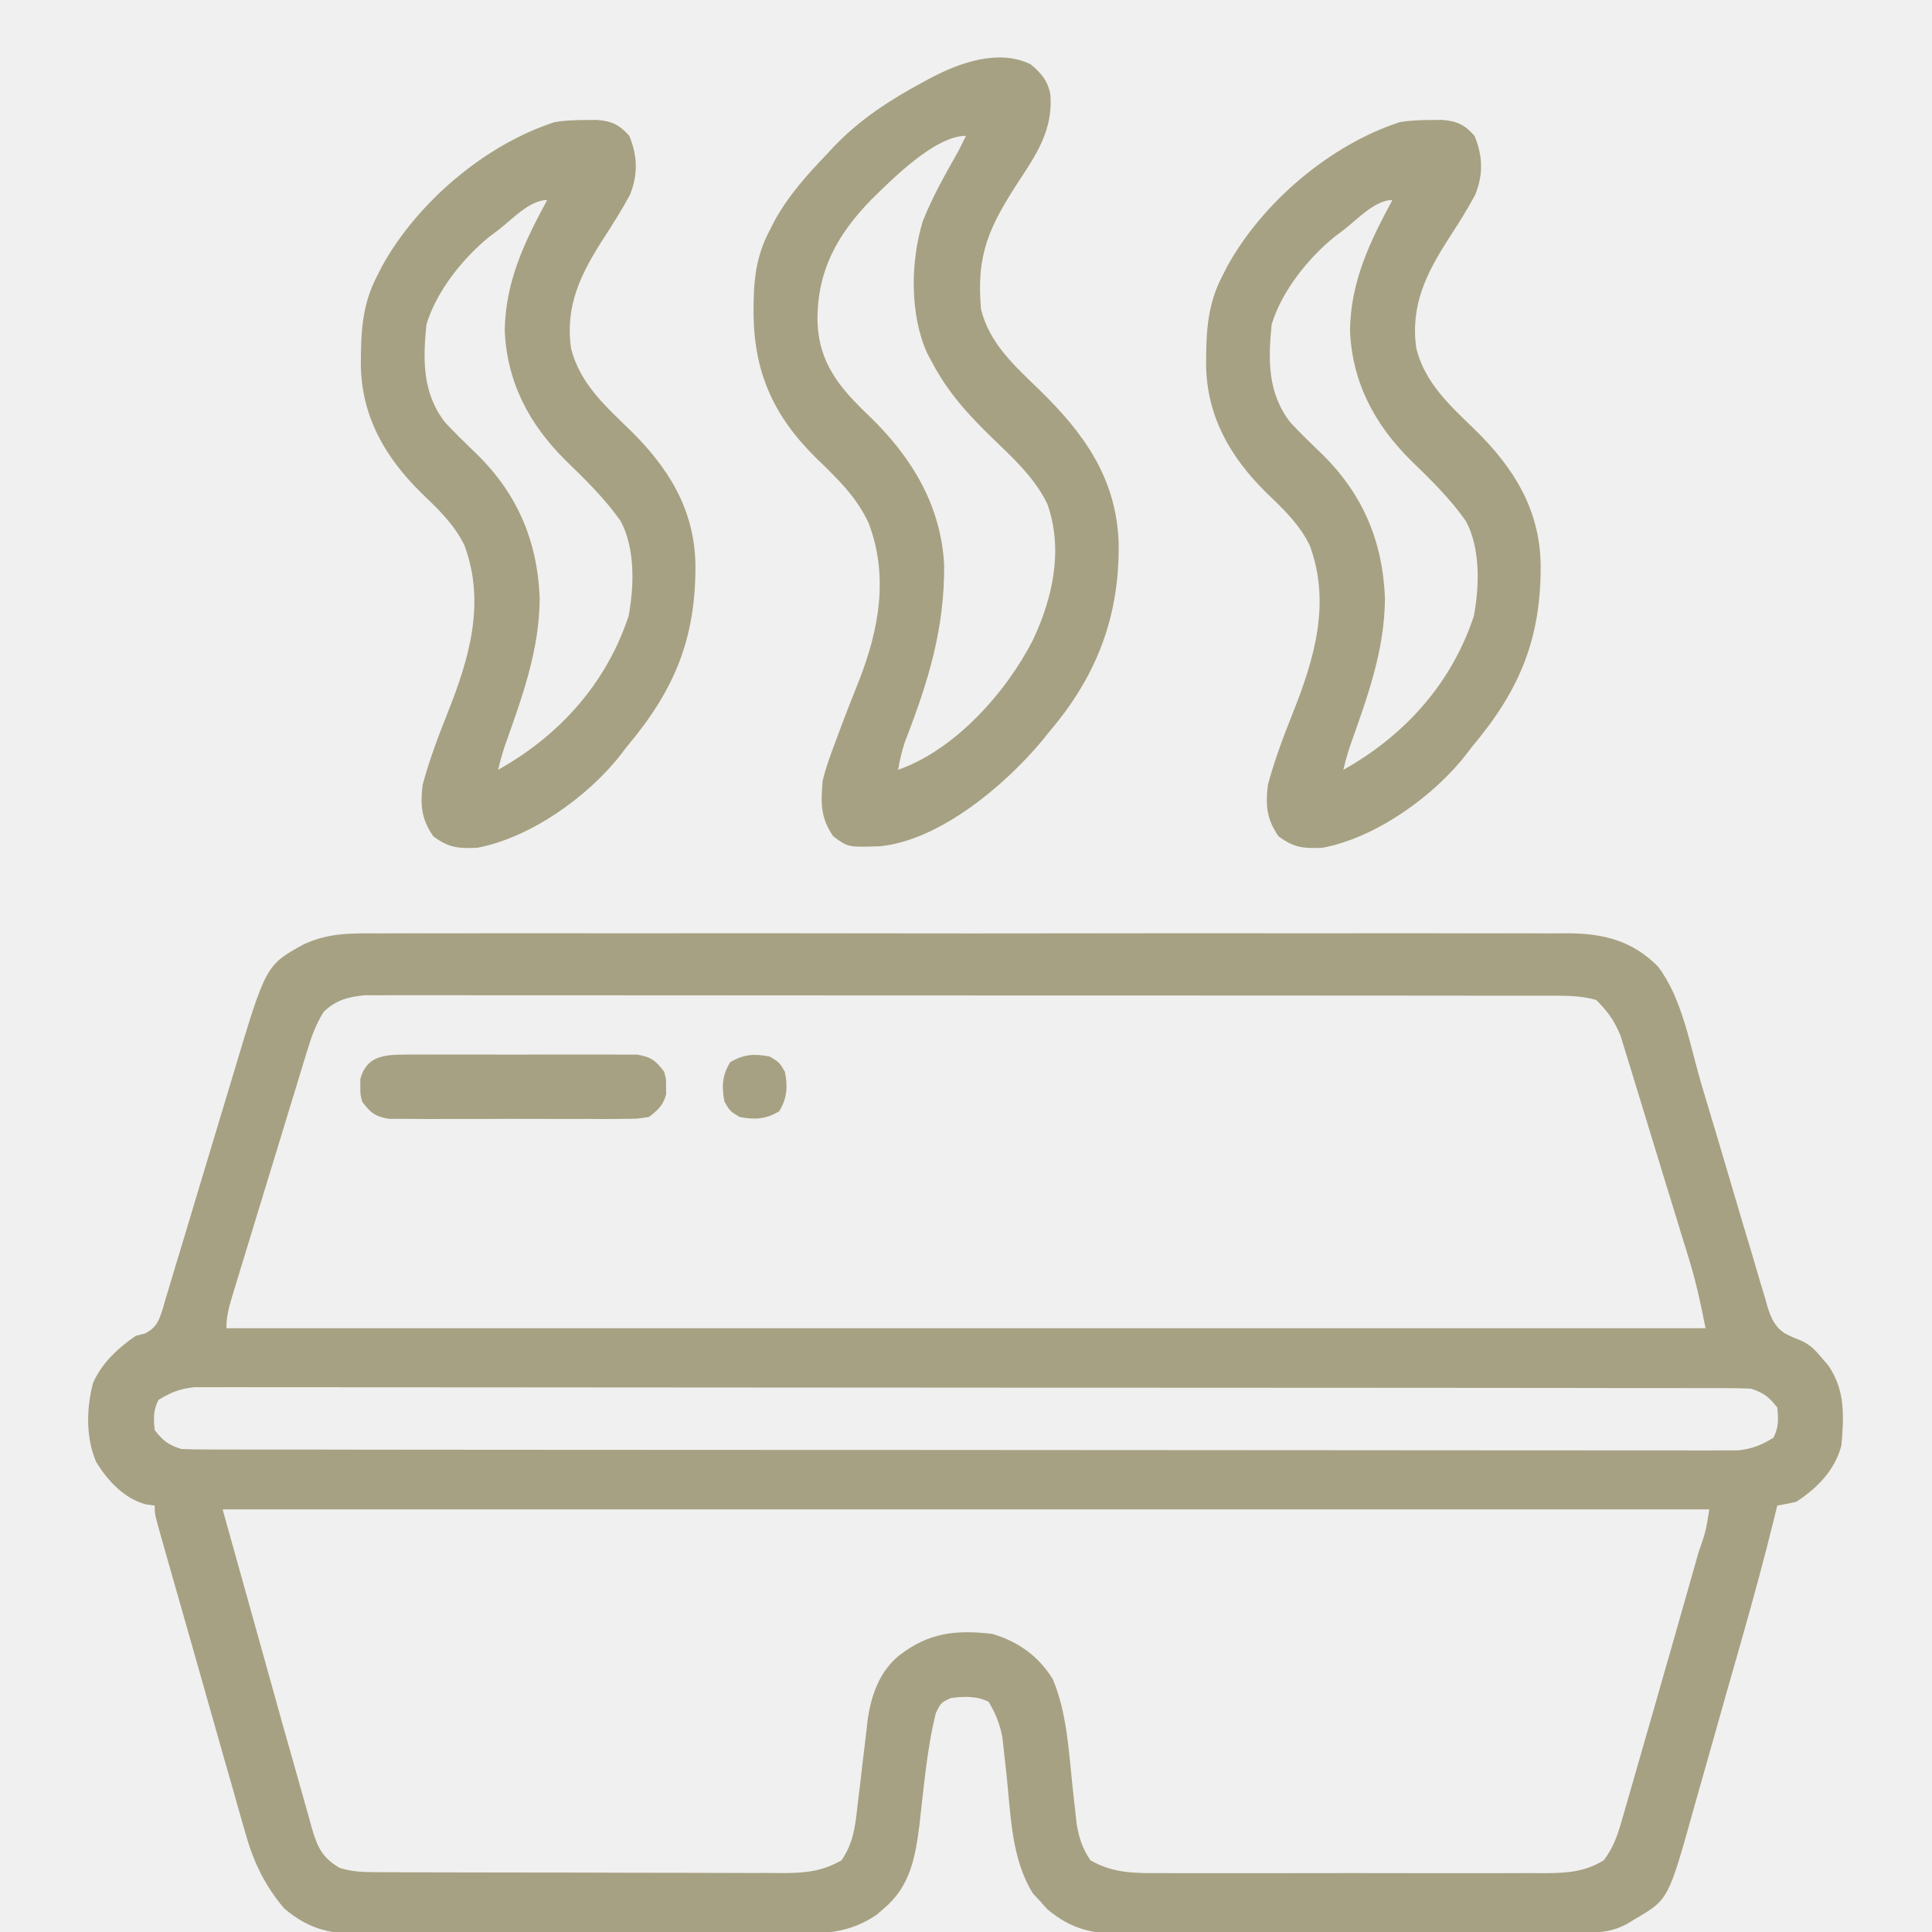
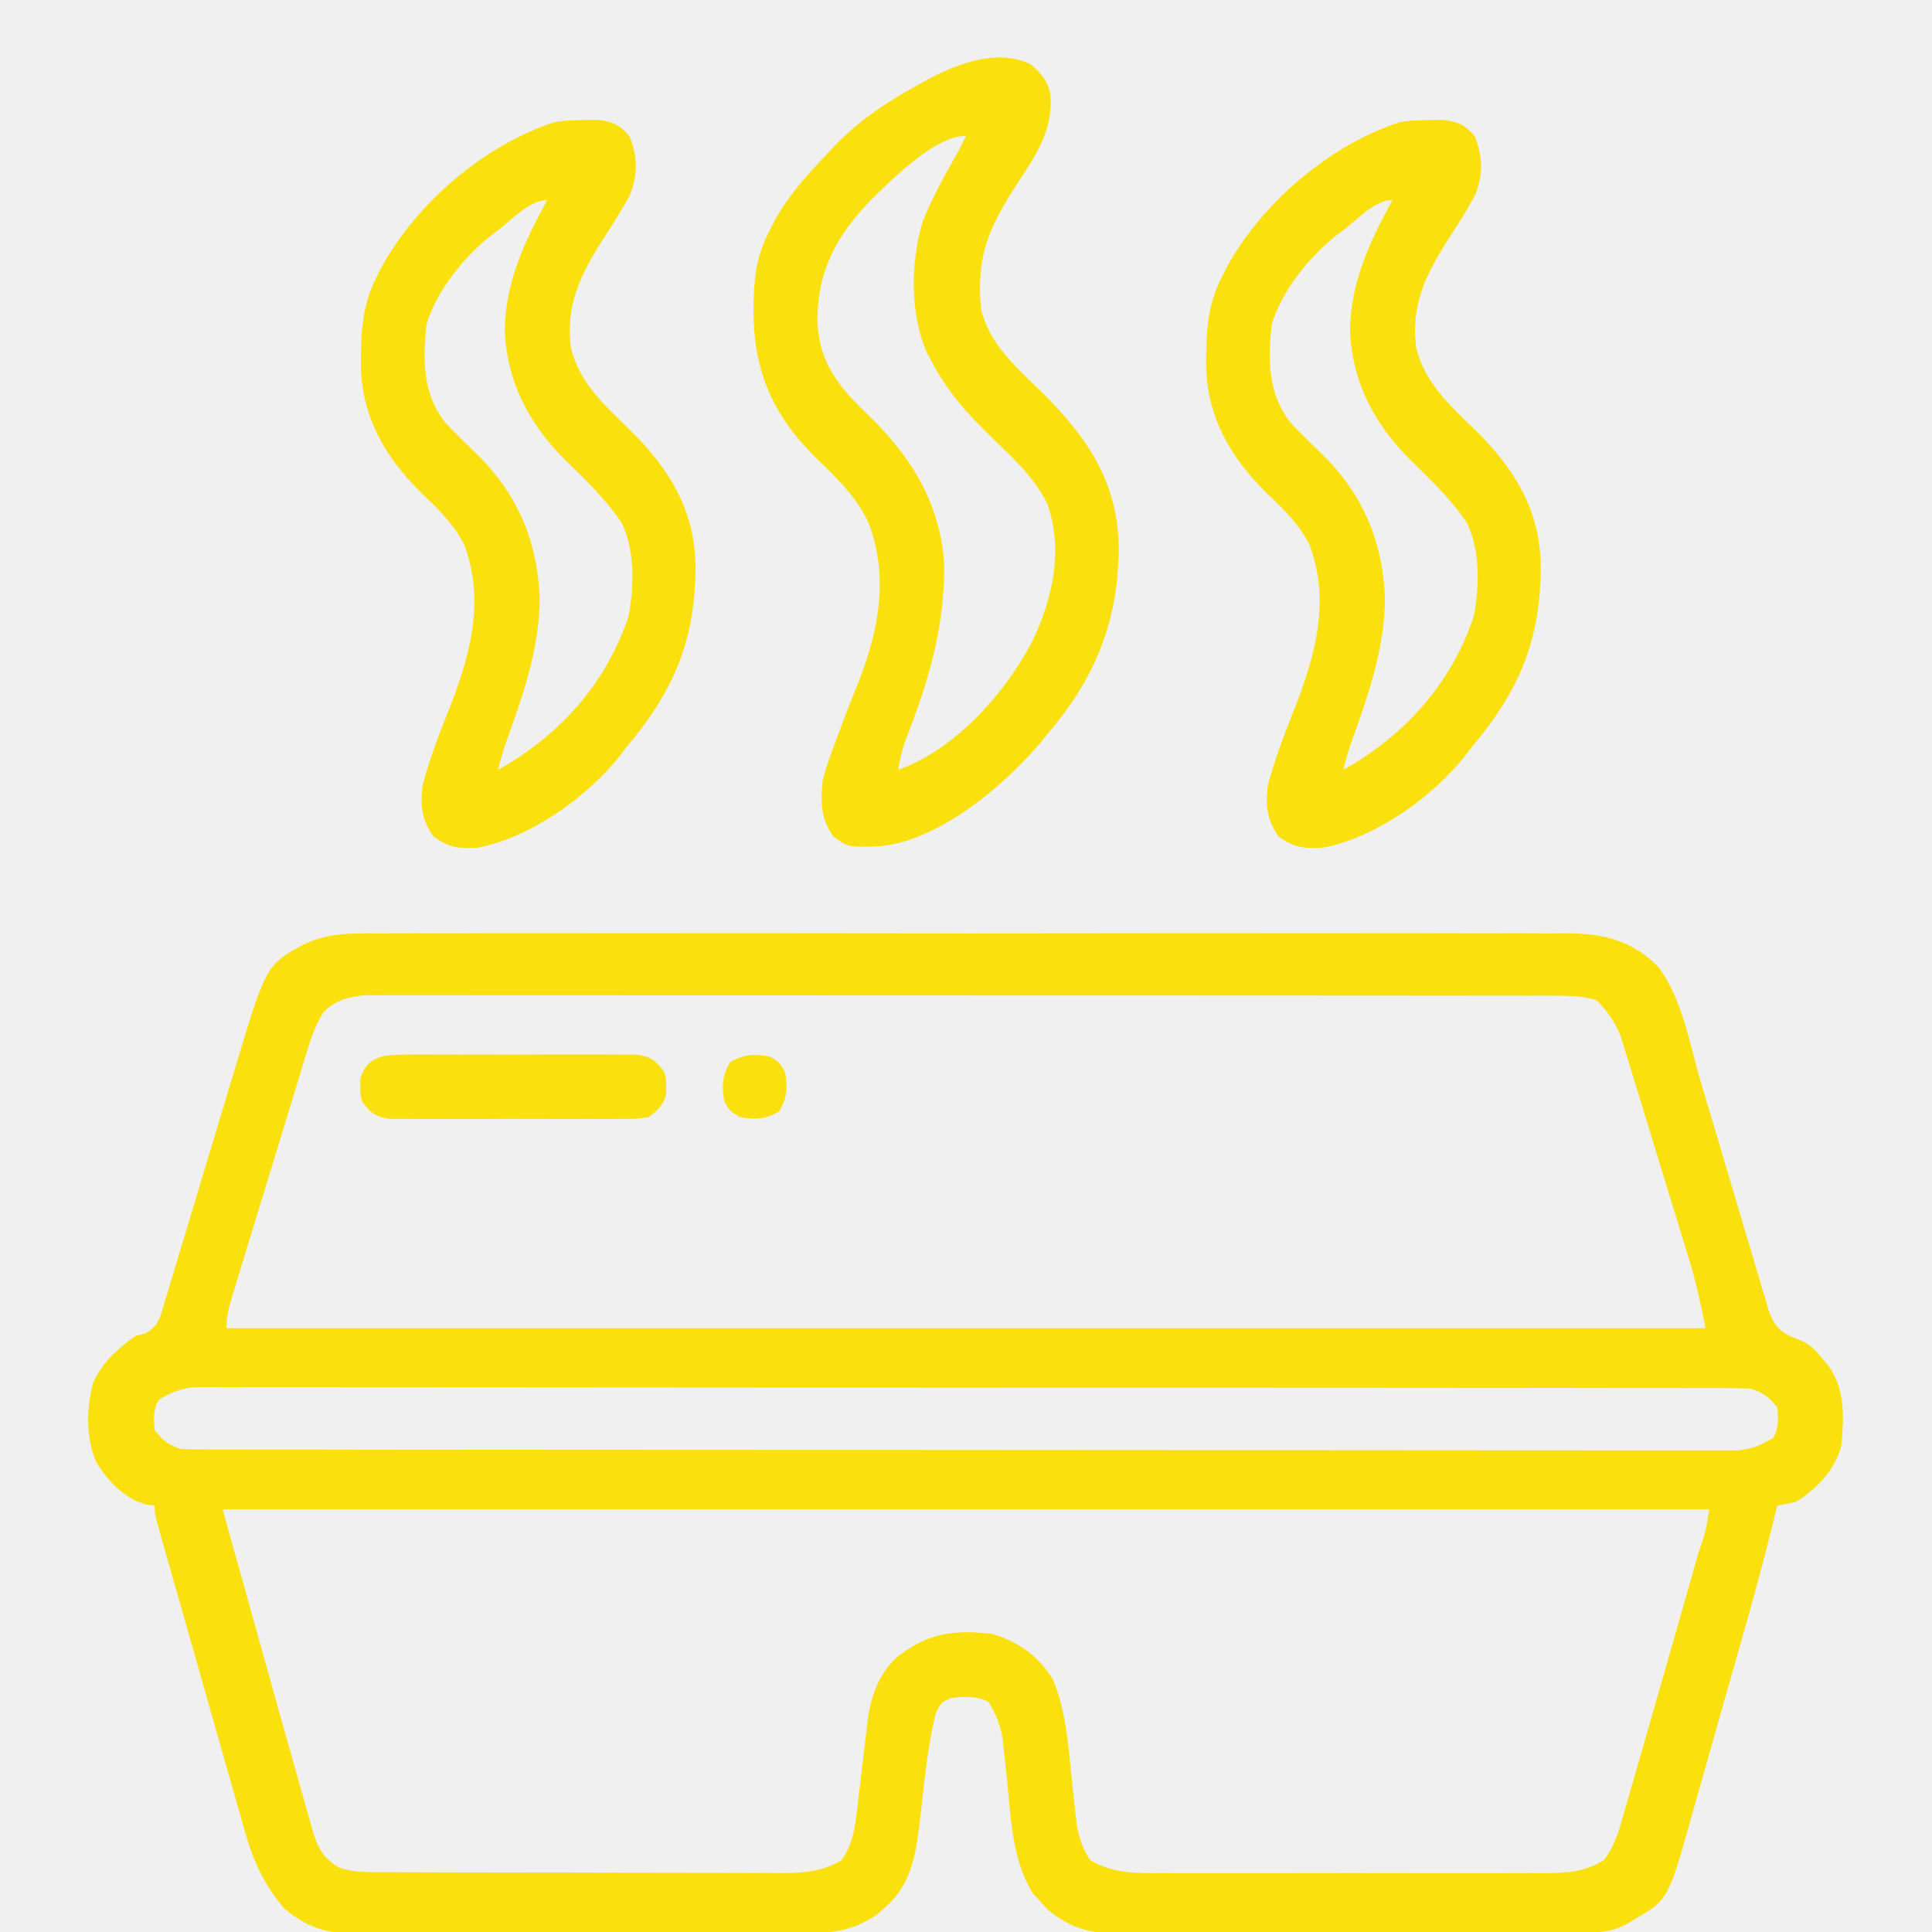
- <svg xmlns="http://www.w3.org/2000/svg" width="40" height="40" viewBox="0 0 40 40" fill="none">
+ <svg xmlns="http://www.w3.org/2000/svg" width="40px" height="40px" viewBox="0 0 40 40" fill="none" transform="rotate(0) scale(1, 1)">
  <g clip-path="url(#clip0_172_285)">
-     <path d="M7.816 19.325C7.925 19.325 8.035 19.324 8.145 19.324C8.444 19.322 8.744 19.323 9.043 19.324C9.367 19.325 9.691 19.323 10.015 19.322C10.648 19.321 11.282 19.321 11.915 19.322C12.431 19.323 12.946 19.323 13.461 19.323C13.571 19.323 13.571 19.323 13.683 19.323C13.832 19.322 13.981 19.322 14.13 19.322C15.528 19.321 16.925 19.322 18.322 19.324C19.52 19.326 20.718 19.326 21.916 19.324C23.308 19.322 24.701 19.321 26.093 19.322C26.242 19.323 26.39 19.323 26.539 19.323C26.648 19.323 26.648 19.323 26.76 19.323C27.274 19.323 27.789 19.323 28.303 19.322C28.93 19.321 29.557 19.321 30.184 19.323C30.504 19.324 30.823 19.325 31.143 19.323C31.436 19.322 31.729 19.323 32.022 19.325C32.178 19.325 32.333 19.324 32.489 19.323C33.219 19.331 33.799 19.481 34.326 20.01C34.831 20.672 34.987 21.636 35.219 22.425C35.345 22.851 35.473 23.276 35.601 23.701C35.712 24.074 35.823 24.447 35.932 24.82C36.038 25.183 36.147 25.546 36.257 25.908C36.298 26.046 36.339 26.183 36.378 26.321C36.434 26.514 36.492 26.706 36.551 26.897C36.567 26.954 36.582 27.011 36.598 27.069C36.672 27.297 36.744 27.464 36.945 27.601C37.111 27.686 37.111 27.686 37.276 27.75C37.474 27.835 37.588 27.956 37.724 28.12C37.768 28.171 37.811 28.221 37.855 28.274C38.206 28.782 38.177 29.326 38.125 29.922C37.995 30.433 37.624 30.813 37.187 31.094C37.057 31.122 36.927 31.149 36.797 31.172C36.77 31.282 36.77 31.282 36.742 31.394C36.538 32.229 36.312 33.057 36.077 33.884C36.058 33.95 36.039 34.017 36.02 34.086C35.919 34.439 35.819 34.791 35.718 35.144C35.636 35.433 35.554 35.722 35.473 36.011C35.374 36.365 35.274 36.718 35.173 37.07C35.135 37.203 35.097 37.337 35.06 37.47C34.541 39.329 34.541 39.329 33.852 39.731C33.794 39.767 33.736 39.803 33.675 39.839C33.389 39.987 33.165 40.01 32.848 40.011C32.712 40.012 32.712 40.012 32.575 40.013C32.475 40.013 32.377 40.014 32.275 40.014C32.169 40.014 32.064 40.015 31.959 40.015C31.613 40.017 31.267 40.018 30.922 40.019C30.802 40.019 30.683 40.019 30.564 40.02C30.004 40.021 29.444 40.022 28.884 40.023C28.239 40.024 27.593 40.026 26.948 40.029C26.448 40.031 25.949 40.032 25.45 40.033C25.151 40.033 24.853 40.033 24.555 40.035C24.275 40.037 23.994 40.038 23.713 40.037C23.562 40.037 23.41 40.038 23.259 40.04C22.611 40.036 22.195 39.952 21.685 39.531C21.612 39.449 21.612 39.449 21.538 39.365C21.488 39.312 21.439 39.258 21.387 39.203C20.938 38.488 20.928 37.584 20.841 36.764C20.823 36.599 20.805 36.433 20.786 36.268C20.775 36.171 20.765 36.074 20.754 35.973C20.7 35.69 20.616 35.482 20.468 35.234C20.217 35.109 19.96 35.121 19.687 35.156C19.484 35.248 19.484 35.248 19.375 35.469C19.189 36.22 19.127 37.008 19.037 37.775C18.949 38.456 18.849 39.053 18.296 39.517C18.247 39.559 18.198 39.601 18.148 39.645C17.57 40.034 17.069 40.034 16.387 40.032C16.282 40.032 16.178 40.033 16.073 40.033C15.791 40.035 15.508 40.035 15.225 40.034C14.989 40.034 14.752 40.034 14.516 40.035C13.958 40.036 13.4 40.036 12.842 40.035C12.267 40.034 11.693 40.035 11.118 40.037C10.623 40.039 10.129 40.039 9.634 40.039C9.34 40.039 9.045 40.039 8.75 40.04C8.473 40.041 8.195 40.041 7.918 40.04C7.768 40.039 7.619 40.04 7.469 40.041C6.811 40.036 6.398 39.943 5.883 39.512C5.474 39.025 5.243 38.54 5.074 37.929C5.054 37.858 5.033 37.786 5.012 37.713C4.944 37.479 4.878 37.244 4.813 37.01C4.766 36.846 4.719 36.683 4.672 36.52C4.575 36.179 4.478 35.837 4.381 35.496C4.258 35.057 4.133 34.619 4.008 34.181C3.888 33.763 3.769 33.346 3.651 32.928C3.628 32.848 3.605 32.768 3.582 32.686C3.518 32.461 3.454 32.235 3.39 32.01C3.371 31.943 3.352 31.876 3.332 31.807C3.203 31.346 3.203 31.346 3.203 31.172C3.145 31.164 3.087 31.156 3.027 31.148C2.581 31.036 2.226 30.656 1.992 30.269C1.774 29.77 1.79 29.158 1.924 28.638C2.107 28.219 2.44 27.913 2.812 27.656C2.907 27.632 2.907 27.632 3.004 27.608C3.248 27.476 3.29 27.347 3.372 27.088C3.388 27.031 3.405 26.974 3.421 26.915C3.44 26.855 3.459 26.794 3.478 26.732C3.539 26.532 3.598 26.331 3.657 26.131C3.7 25.991 3.742 25.851 3.785 25.712C3.897 25.344 4.007 24.975 4.117 24.606C4.25 24.16 4.385 23.716 4.519 23.271C4.624 22.924 4.729 22.577 4.833 22.23C5.504 19.985 5.504 19.985 6.276 19.558C6.783 19.314 7.261 19.321 7.816 19.325ZM6.702 20.949C6.537 21.212 6.442 21.476 6.355 21.772C6.336 21.831 6.318 21.89 6.299 21.951C6.239 22.145 6.18 22.34 6.122 22.535C6.08 22.67 6.038 22.806 5.997 22.941C5.91 23.225 5.823 23.508 5.738 23.792C5.627 24.156 5.516 24.52 5.404 24.883C5.319 25.163 5.233 25.442 5.148 25.722C5.107 25.856 5.066 25.99 5.025 26.124C4.968 26.311 4.911 26.499 4.854 26.686C4.837 26.741 4.82 26.797 4.803 26.854C4.735 27.078 4.687 27.264 4.687 27.5C14.793 27.5 24.9 27.5 35.312 27.5C35.217 27.023 35.126 26.588 34.987 26.128C34.971 26.075 34.954 26.021 34.938 25.966C34.885 25.793 34.832 25.619 34.778 25.446C34.741 25.323 34.704 25.201 34.666 25.079C34.588 24.825 34.51 24.57 34.431 24.316C34.331 23.991 34.232 23.665 34.133 23.34C34.057 23.088 33.979 22.836 33.902 22.585C33.865 22.465 33.828 22.345 33.792 22.225C33.741 22.057 33.689 21.889 33.637 21.722C33.593 21.579 33.593 21.579 33.548 21.434C33.415 21.12 33.289 20.943 33.047 20.703C32.768 20.624 32.502 20.615 32.214 20.615C32.125 20.615 32.036 20.614 31.945 20.614C31.848 20.614 31.751 20.614 31.651 20.615C31.547 20.614 31.442 20.614 31.338 20.614C31.051 20.613 30.764 20.614 30.477 20.614C30.168 20.614 29.859 20.613 29.549 20.613C28.943 20.612 28.337 20.612 27.731 20.612C27.239 20.612 26.746 20.612 26.254 20.611C24.858 20.611 23.462 20.61 22.066 20.61C21.99 20.61 21.915 20.61 21.837 20.61C21.762 20.61 21.687 20.61 21.609 20.61C20.387 20.611 19.166 20.61 17.944 20.609C16.69 20.608 15.436 20.607 14.181 20.607C13.477 20.607 12.773 20.607 12.069 20.606C11.469 20.605 10.87 20.605 10.27 20.606C9.964 20.606 9.659 20.606 9.353 20.605C9.073 20.605 8.793 20.605 8.513 20.605C8.363 20.606 8.214 20.605 8.065 20.605C7.931 20.605 7.931 20.605 7.795 20.606C7.719 20.605 7.642 20.605 7.564 20.605C7.217 20.636 6.954 20.704 6.702 20.949ZM3.281 28.984C3.17 29.206 3.178 29.364 3.203 29.609C3.377 29.832 3.48 29.91 3.75 30C3.928 30.008 4.106 30.01 4.285 30.01C4.34 30.01 4.395 30.011 4.451 30.011C4.637 30.011 4.823 30.011 5.009 30.011C5.142 30.011 5.276 30.011 5.41 30.012C5.779 30.012 6.149 30.012 6.518 30.012C6.915 30.013 7.313 30.013 7.711 30.014C8.581 30.015 9.451 30.015 10.321 30.016C10.864 30.016 11.407 30.016 11.95 30.017C13.452 30.017 14.955 30.018 16.457 30.019C16.601 30.019 16.601 30.019 16.749 30.019C16.893 30.019 16.893 30.019 17.041 30.019C17.236 30.019 17.432 30.019 17.627 30.019C17.773 30.019 17.773 30.019 17.921 30.019C19.492 30.019 21.064 30.02 22.635 30.022C24.247 30.024 25.859 30.025 27.471 30.025C28.377 30.025 29.283 30.026 30.188 30.027C30.959 30.028 31.73 30.029 32.502 30.028C32.895 30.028 33.289 30.028 33.682 30.029C34.042 30.03 34.403 30.03 34.763 30.029C34.893 30.029 35.023 30.029 35.154 30.03C35.331 30.031 35.508 30.03 35.685 30.029C35.783 30.029 35.882 30.029 35.983 30.029C36.278 29.997 36.467 29.92 36.718 29.766C36.829 29.544 36.821 29.386 36.797 29.141C36.622 28.918 36.519 28.84 36.25 28.75C36.071 28.742 35.893 28.74 35.715 28.74C35.66 28.74 35.605 28.739 35.548 28.739C35.362 28.739 35.176 28.739 34.991 28.739C34.857 28.739 34.723 28.739 34.589 28.738C34.22 28.738 33.851 28.738 33.482 28.738C33.084 28.737 32.686 28.737 32.289 28.736C31.419 28.735 30.549 28.735 29.679 28.734C29.136 28.734 28.593 28.734 28.05 28.733C26.547 28.733 25.045 28.732 23.542 28.731C23.398 28.731 23.398 28.731 23.251 28.731C23.154 28.731 23.058 28.731 22.959 28.731C22.763 28.731 22.568 28.731 22.372 28.731C22.275 28.731 22.178 28.731 22.078 28.731C20.507 28.731 18.936 28.73 17.364 28.728C15.752 28.726 14.14 28.725 12.528 28.725C11.622 28.725 10.717 28.724 9.811 28.723C9.04 28.722 8.269 28.721 7.498 28.722C7.104 28.722 6.711 28.722 6.317 28.721C5.957 28.72 5.597 28.72 5.237 28.721C5.106 28.721 4.976 28.721 4.845 28.72C4.668 28.719 4.491 28.72 4.314 28.721C4.216 28.721 4.117 28.721 4.016 28.721C3.722 28.753 3.532 28.83 3.281 28.984ZM4.609 31.25C4.918 32.359 5.228 33.467 5.547 34.609C5.651 34.985 5.756 35.36 5.864 35.747C5.963 36.097 5.963 36.097 6.063 36.448C6.108 36.604 6.152 36.761 6.195 36.918C6.261 37.155 6.328 37.391 6.396 37.627C6.415 37.697 6.434 37.766 6.453 37.838C6.568 38.228 6.663 38.459 7.031 38.672C7.27 38.748 7.489 38.76 7.739 38.761C7.859 38.762 7.859 38.762 7.981 38.762C8.112 38.763 8.112 38.763 8.245 38.763C8.337 38.763 8.429 38.763 8.524 38.764C8.777 38.765 9.029 38.765 9.282 38.766C9.44 38.766 9.598 38.766 9.755 38.767C10.25 38.768 10.744 38.768 11.239 38.769C11.809 38.769 12.379 38.77 12.948 38.773C13.389 38.774 13.831 38.775 14.272 38.775C14.535 38.775 14.798 38.776 15.061 38.777C15.355 38.779 15.649 38.778 15.943 38.778C16.029 38.779 16.116 38.779 16.205 38.78C16.67 38.778 17.014 38.749 17.422 38.516C17.666 38.165 17.709 37.805 17.753 37.391C17.769 37.263 17.785 37.136 17.8 37.009C17.823 36.81 17.846 36.611 17.869 36.413C17.891 36.219 17.915 36.026 17.939 35.833C17.948 35.745 17.948 35.745 17.958 35.656C18.023 35.136 18.198 34.612 18.618 34.273C19.227 33.803 19.784 33.739 20.547 33.828C21.086 33.991 21.5 34.286 21.797 34.766C22.09 35.464 22.126 36.241 22.205 36.986C22.223 37.151 22.242 37.317 22.26 37.482C22.271 37.579 22.281 37.676 22.292 37.777C22.348 38.071 22.408 38.268 22.578 38.516C23.06 38.792 23.507 38.783 24.053 38.78C24.145 38.781 24.237 38.781 24.332 38.782C24.584 38.782 24.835 38.782 25.087 38.782C25.351 38.781 25.615 38.781 25.879 38.782C26.322 38.782 26.765 38.782 27.208 38.781C27.72 38.779 28.231 38.78 28.742 38.781C29.182 38.782 29.622 38.782 30.062 38.782C30.325 38.781 30.587 38.781 30.85 38.782C31.142 38.782 31.435 38.782 31.728 38.78C31.857 38.781 31.857 38.781 31.989 38.782C32.451 38.778 32.803 38.758 33.203 38.516C33.392 38.271 33.482 38.022 33.567 37.726C33.59 37.648 33.613 37.57 33.636 37.489C33.66 37.406 33.684 37.321 33.709 37.235C33.747 37.102 33.747 37.102 33.786 36.968C33.869 36.681 33.951 36.395 34.033 36.108C34.089 35.913 34.146 35.717 34.202 35.522C34.365 34.957 34.526 34.393 34.687 33.828C34.709 33.752 34.731 33.675 34.753 33.596C34.875 33.169 34.996 32.742 35.117 32.315C35.132 32.263 35.146 32.211 35.161 32.157C35.316 31.71 35.316 31.71 35.39 31.25C25.233 31.25 15.075 31.25 4.609 31.25Z" fill="#A6A182" />
-     <path d="M21.339 1.332C21.559 1.513 21.698 1.681 21.748 1.962C21.799 2.684 21.474 3.171 21.094 3.75C20.49 4.679 20.204 5.263 20.312 6.406C20.484 7.108 21.007 7.575 21.509 8.061C22.445 8.971 23.116 9.901 23.161 11.248C23.179 12.764 22.71 13.996 21.719 15.156C21.67 15.217 21.622 15.277 21.572 15.34C20.802 16.261 19.452 17.402 18.216 17.521C17.558 17.543 17.558 17.543 17.251 17.314C16.987 16.932 16.993 16.629 17.031 16.172C17.093 15.907 17.183 15.659 17.28 15.405C17.305 15.337 17.33 15.269 17.356 15.199C17.495 14.821 17.643 14.446 17.793 14.072C18.205 13.009 18.396 11.927 17.988 10.839C17.733 10.278 17.321 9.896 16.884 9.47C16.005 8.598 15.609 7.697 15.601 6.475C15.6 5.849 15.636 5.327 15.938 4.766C15.971 4.701 16.004 4.636 16.038 4.568C16.325 4.049 16.7 3.629 17.109 3.203C17.187 3.12 17.187 3.12 17.266 3.034C17.809 2.465 18.433 2.065 19.121 1.694C19.17 1.668 19.219 1.642 19.269 1.614C19.873 1.297 20.677 1.007 21.339 1.332ZM18.029 4.143C17.325 4.871 16.919 5.612 16.925 6.637C16.947 7.509 17.374 8.018 17.982 8.6C18.859 9.441 19.475 10.44 19.547 11.677C19.563 13.012 19.214 14.128 18.734 15.363C18.67 15.553 18.629 15.74 18.594 15.938C19.774 15.525 20.832 14.334 21.385 13.252C21.797 12.377 22.018 11.384 21.685 10.435C21.422 9.892 20.975 9.483 20.546 9.07C20.047 8.586 19.623 8.123 19.297 7.5C19.263 7.437 19.229 7.375 19.195 7.31C18.833 6.507 18.85 5.41 19.107 4.575C19.307 4.07 19.577 3.598 19.844 3.125C19.897 3.021 19.949 2.917 20 2.812C19.356 2.812 18.472 3.71 18.029 4.143Z" fill="#A6A182" />
-     <path d="M29.61 2.485C29.69 2.484 29.771 2.483 29.854 2.482C30.164 2.507 30.324 2.58 30.528 2.812C30.701 3.228 30.712 3.614 30.542 4.034C30.375 4.346 30.187 4.641 29.995 4.937C29.526 5.669 29.198 6.325 29.323 7.213C29.504 7.932 30.018 8.393 30.532 8.892C31.338 9.678 31.876 10.541 31.898 11.681C31.909 13.219 31.467 14.29 30.469 15.469C30.434 15.515 30.399 15.561 30.364 15.609C29.683 16.488 28.487 17.343 27.383 17.552C26.99 17.57 26.79 17.553 26.47 17.314C26.224 16.959 26.199 16.675 26.25 16.25C26.386 15.745 26.569 15.256 26.763 14.771C27.213 13.641 27.558 12.485 27.117 11.293C26.9 10.848 26.565 10.534 26.211 10.194C25.468 9.458 24.99 8.627 24.971 7.565C24.972 6.888 24.99 6.314 25.313 5.703C25.346 5.638 25.379 5.573 25.413 5.506C26.142 4.189 27.538 2.998 28.978 2.53C29.19 2.491 29.394 2.487 29.61 2.485ZM27.813 4.766C27.728 4.829 27.728 4.829 27.642 4.893C27.089 5.337 26.533 6.033 26.328 6.719C26.253 7.454 26.245 8.145 26.719 8.75C26.923 8.969 27.138 9.177 27.353 9.384C28.207 10.212 28.626 11.192 28.674 12.38C28.668 13.466 28.314 14.421 27.955 15.435C27.899 15.601 27.853 15.766 27.813 15.938C29.082 15.228 30.056 14.148 30.515 12.752C30.631 12.132 30.652 11.35 30.349 10.787C30.021 10.321 29.617 9.926 29.209 9.531C28.451 8.779 27.991 7.904 27.95 6.831C27.968 5.822 28.36 5.008 28.828 4.141C28.463 4.141 28.094 4.551 27.813 4.766Z" fill="#A6A182" />
-     <path d="M12.11 2.485C12.19 2.484 12.271 2.483 12.354 2.482C12.664 2.507 12.824 2.58 13.028 2.812C13.201 3.228 13.212 3.614 13.042 4.034C12.875 4.346 12.687 4.641 12.495 4.937C12.026 5.669 11.697 6.325 11.823 7.213C12.004 7.932 12.518 8.393 13.033 8.892C13.838 9.678 14.376 10.541 14.398 11.681C14.409 13.219 13.967 14.29 12.969 15.469C12.934 15.515 12.899 15.561 12.864 15.609C12.183 16.488 10.987 17.343 9.883 17.552C9.49 17.57 9.29 17.553 8.97 17.314C8.725 16.959 8.699 16.675 8.75 16.25C8.886 15.745 9.069 15.256 9.263 14.771C9.713 13.641 10.058 12.485 9.617 11.293C9.4 10.848 9.065 10.534 8.711 10.194C7.968 9.458 7.49 8.627 7.471 7.565C7.472 6.888 7.49 6.314 7.813 5.703C7.846 5.638 7.879 5.573 7.913 5.506C8.642 4.189 10.038 2.998 11.478 2.53C11.69 2.491 11.894 2.487 12.11 2.485ZM10.313 4.766C10.228 4.829 10.228 4.829 10.142 4.893C9.589 5.337 9.033 6.033 8.829 6.719C8.754 7.454 8.745 8.145 9.219 8.75C9.423 8.969 9.638 9.177 9.853 9.384C10.707 10.212 11.126 11.192 11.174 12.38C11.168 13.466 10.814 14.421 10.455 15.435C10.399 15.601 10.353 15.766 10.313 15.938C11.582 15.228 12.556 14.148 13.015 12.752C13.131 12.132 13.152 11.35 12.849 10.787C12.521 10.321 12.117 9.926 11.709 9.531C10.951 8.779 10.491 7.904 10.45 6.831C10.468 5.822 10.86 5.008 11.329 4.141C10.963 4.141 10.594 4.551 10.313 4.766Z" fill="#A6A182" />
-     <path d="M8.36 21.835C8.414 21.834 8.469 21.834 8.525 21.833C8.704 21.831 8.884 21.832 9.063 21.834C9.188 21.833 9.313 21.833 9.438 21.833C9.699 21.832 9.961 21.833 10.223 21.834C10.558 21.836 10.893 21.835 11.228 21.833C11.486 21.832 11.744 21.832 12.002 21.833C12.126 21.833 12.249 21.833 12.373 21.832C12.546 21.832 12.718 21.833 12.891 21.835C13.039 21.835 13.039 21.835 13.189 21.835C13.481 21.882 13.573 21.955 13.751 22.188C13.792 22.344 13.792 22.344 13.79 22.5C13.791 22.577 13.791 22.577 13.792 22.656C13.73 22.888 13.625 22.976 13.438 23.125C13.189 23.165 13.189 23.165 12.891 23.165C12.837 23.166 12.782 23.166 12.726 23.167C12.547 23.169 12.367 23.168 12.188 23.166C12.063 23.167 11.938 23.167 11.813 23.167C11.552 23.168 11.29 23.167 11.028 23.166C10.693 23.164 10.358 23.165 10.023 23.167C9.765 23.168 9.507 23.168 9.249 23.167C9.125 23.167 9.002 23.167 8.878 23.168C8.705 23.168 8.533 23.167 8.36 23.165C8.262 23.165 8.163 23.165 8.062 23.165C7.77 23.118 7.678 23.045 7.5 22.812C7.459 22.656 7.459 22.656 7.461 22.5C7.46 22.423 7.46 22.423 7.459 22.344C7.583 21.876 7.931 21.836 8.36 21.835Z" fill="#A6A182" />
-     <path d="M15.937 21.875C16.133 21.992 16.133 21.992 16.25 22.188C16.312 22.502 16.298 22.732 16.133 23.008C15.856 23.174 15.626 23.187 15.312 23.125C15.117 23.008 15.117 23.008 15 22.812C14.938 22.498 14.951 22.268 15.117 21.992C15.393 21.826 15.623 21.813 15.937 21.875Z" fill="#A6A182" />
+     <path d="M7.816 19.325C7.925 19.325 8.035 19.324 8.145 19.324C8.444 19.322 8.744 19.323 9.043 19.324C9.367 19.325 9.691 19.323 10.015 19.322C10.648 19.321 11.282 19.321 11.915 19.322C12.431 19.323 12.946 19.323 13.461 19.323C13.571 19.323 13.571 19.323 13.683 19.323C13.832 19.322 13.981 19.322 14.13 19.322C15.528 19.321 16.925 19.322 18.322 19.324C19.52 19.326 20.718 19.326 21.916 19.324C23.308 19.322 24.701 19.321 26.093 19.322C26.242 19.323 26.39 19.323 26.539 19.323C26.648 19.323 26.648 19.323 26.76 19.323C27.274 19.323 27.789 19.323 28.303 19.322C28.93 19.321 29.557 19.321 30.184 19.323C30.504 19.324 30.823 19.325 31.143 19.323C31.436 19.322 31.729 19.323 32.022 19.325C32.178 19.325 32.333 19.324 32.489 19.323C33.219 19.331 33.799 19.481 34.326 20.01C34.831 20.672 34.987 21.636 35.219 22.425C35.345 22.851 35.473 23.276 35.601 23.701C35.712 24.074 35.823 24.447 35.932 24.82C36.038 25.183 36.147 25.546 36.257 25.908C36.298 26.046 36.339 26.183 36.378 26.321C36.434 26.514 36.492 26.706 36.551 26.897C36.567 26.954 36.582 27.011 36.598 27.069C36.672 27.297 36.744 27.464 36.945 27.601C37.111 27.686 37.111 27.686 37.276 27.75C37.474 27.835 37.588 27.956 37.724 28.12C37.768 28.171 37.811 28.221 37.855 28.274C38.206 28.782 38.177 29.326 38.125 29.922C37.995 30.433 37.624 30.813 37.187 31.094C37.057 31.122 36.927 31.149 36.797 31.172C36.77 31.282 36.77 31.282 36.742 31.394C36.538 32.229 36.312 33.057 36.077 33.884C36.058 33.95 36.039 34.017 36.02 34.086C35.919 34.439 35.819 34.791 35.718 35.144C35.636 35.433 35.554 35.722 35.473 36.011C35.374 36.365 35.274 36.718 35.173 37.07C35.135 37.203 35.097 37.337 35.06 37.47C34.541 39.329 34.541 39.329 33.852 39.731C33.794 39.767 33.736 39.803 33.675 39.839C33.389 39.987 33.165 40.01 32.848 40.011C32.712 40.012 32.712 40.012 32.575 40.013C32.475 40.013 32.377 40.014 32.275 40.014C32.169 40.014 32.064 40.015 31.959 40.015C31.613 40.017 31.267 40.018 30.922 40.019C30.802 40.019 30.683 40.019 30.564 40.02C30.004 40.021 29.444 40.022 28.884 40.023C28.239 40.024 27.593 40.026 26.948 40.029C26.448 40.031 25.949 40.032 25.45 40.033C25.151 40.033 24.853 40.033 24.555 40.035C24.275 40.037 23.994 40.038 23.713 40.037C23.562 40.037 23.41 40.038 23.259 40.04C22.611 40.036 22.195 39.952 21.685 39.531C21.612 39.449 21.612 39.449 21.538 39.365C21.488 39.312 21.439 39.258 21.387 39.203C20.938 38.488 20.928 37.584 20.841 36.764C20.823 36.599 20.805 36.433 20.786 36.268C20.775 36.171 20.765 36.074 20.754 35.973C20.7 35.69 20.616 35.482 20.468 35.234C20.217 35.109 19.96 35.121 19.687 35.156C19.484 35.248 19.484 35.248 19.375 35.469C19.189 36.22 19.127 37.008 19.037 37.775C18.949 38.456 18.849 39.053 18.296 39.517C18.247 39.559 18.198 39.601 18.148 39.645C17.57 40.034 17.069 40.034 16.387 40.032C16.282 40.032 16.178 40.033 16.073 40.033C15.791 40.035 15.508 40.035 15.225 40.034C14.989 40.034 14.752 40.034 14.516 40.035C13.958 40.036 13.4 40.036 12.842 40.035C12.267 40.034 11.693 40.035 11.118 40.037C10.623 40.039 10.129 40.039 9.634 40.039C9.34 40.039 9.045 40.039 8.75 40.04C8.473 40.041 8.195 40.041 7.918 40.04C7.768 40.039 7.619 40.04 7.469 40.041C6.811 40.036 6.398 39.943 5.883 39.512C5.474 39.025 5.243 38.54 5.074 37.929C5.054 37.858 5.033 37.786 5.012 37.713C4.944 37.479 4.878 37.244 4.813 37.01C4.766 36.846 4.719 36.683 4.672 36.52C4.575 36.179 4.478 35.837 4.381 35.496C4.258 35.057 4.133 34.619 4.008 34.181C3.888 33.763 3.769 33.346 3.651 32.928C3.628 32.848 3.605 32.768 3.582 32.686C3.518 32.461 3.454 32.235 3.39 32.01C3.371 31.943 3.352 31.876 3.332 31.807C3.203 31.346 3.203 31.346 3.203 31.172C3.145 31.164 3.087 31.156 3.027 31.148C2.581 31.036 2.226 30.656 1.992 30.269C1.774 29.77 1.79 29.158 1.924 28.638C2.107 28.219 2.44 27.913 2.812 27.656C2.907 27.632 2.907 27.632 3.004 27.608C3.248 27.476 3.29 27.347 3.372 27.088C3.388 27.031 3.405 26.974 3.421 26.915C3.44 26.855 3.459 26.794 3.478 26.732C3.539 26.532 3.598 26.331 3.657 26.131C3.7 25.991 3.742 25.851 3.785 25.712C3.897 25.344 4.007 24.975 4.117 24.606C4.25 24.16 4.385 23.716 4.519 23.271C4.624 22.924 4.729 22.577 4.833 22.23C5.504 19.985 5.504 19.985 6.276 19.558C6.783 19.314 7.261 19.321 7.816 19.325ZM6.702 20.949C6.537 21.212 6.442 21.476 6.355 21.772C6.336 21.831 6.318 21.89 6.299 21.951C6.239 22.145 6.18 22.34 6.122 22.535C6.08 22.67 6.038 22.806 5.997 22.941C5.91 23.225 5.823 23.508 5.738 23.792C5.627 24.156 5.516 24.52 5.404 24.883C5.319 25.163 5.233 25.442 5.148 25.722C5.107 25.856 5.066 25.99 5.025 26.124C4.968 26.311 4.911 26.499 4.854 26.686C4.837 26.741 4.82 26.797 4.803 26.854C4.735 27.078 4.687 27.264 4.687 27.5C14.793 27.5 24.9 27.5 35.312 27.5C35.217 27.023 35.126 26.588 34.987 26.128C34.971 26.075 34.954 26.021 34.938 25.966C34.885 25.793 34.832 25.619 34.778 25.446C34.741 25.323 34.704 25.201 34.666 25.079C34.588 24.825 34.51 24.57 34.431 24.316C34.331 23.991 34.232 23.665 34.133 23.34C34.057 23.088 33.979 22.836 33.902 22.585C33.865 22.465 33.828 22.345 33.792 22.225C33.741 22.057 33.689 21.889 33.637 21.722C33.593 21.579 33.593 21.579 33.548 21.434C33.415 21.12 33.289 20.943 33.047 20.703C32.768 20.624 32.502 20.615 32.214 20.615C32.125 20.615 32.036 20.614 31.945 20.614C31.848 20.614 31.751 20.614 31.651 20.615C31.547 20.614 31.442 20.614 31.338 20.614C31.051 20.613 30.764 20.614 30.477 20.614C30.168 20.614 29.859 20.613 29.549 20.613C28.943 20.612 28.337 20.612 27.731 20.612C27.239 20.612 26.746 20.612 26.254 20.611C24.858 20.611 23.462 20.61 22.066 20.61C21.99 20.61 21.915 20.61 21.837 20.61C21.762 20.61 21.687 20.61 21.609 20.61C20.387 20.611 19.166 20.61 17.944 20.609C16.69 20.608 15.436 20.607 14.181 20.607C13.477 20.607 12.773 20.607 12.069 20.606C11.469 20.605 10.87 20.605 10.27 20.606C9.964 20.606 9.659 20.606 9.353 20.605C9.073 20.605 8.793 20.605 8.513 20.605C8.363 20.606 8.214 20.605 8.065 20.605C7.931 20.605 7.931 20.605 7.795 20.606C7.719 20.605 7.642 20.605 7.564 20.605C7.217 20.636 6.954 20.704 6.702 20.949ZM3.281 28.984C3.17 29.206 3.178 29.364 3.203 29.609C3.377 29.832 3.48 29.91 3.75 30C3.928 30.008 4.106 30.01 4.285 30.01C4.34 30.01 4.395 30.011 4.451 30.011C4.637 30.011 4.823 30.011 5.009 30.011C5.142 30.011 5.276 30.011 5.41 30.012C5.779 30.012 6.149 30.012 6.518 30.012C6.915 30.013 7.313 30.013 7.711 30.014C8.581 30.015 9.451 30.015 10.321 30.016C10.864 30.016 11.407 30.016 11.95 30.017C13.452 30.017 14.955 30.018 16.457 30.019C16.601 30.019 16.601 30.019 16.749 30.019C16.893 30.019 16.893 30.019 17.041 30.019C17.236 30.019 17.432 30.019 17.627 30.019C17.773 30.019 17.773 30.019 17.921 30.019C19.492 30.019 21.064 30.02 22.635 30.022C24.247 30.024 25.859 30.025 27.471 30.025C28.377 30.025 29.283 30.026 30.188 30.027C30.959 30.028 31.73 30.029 32.502 30.028C32.895 30.028 33.289 30.028 33.682 30.029C34.042 30.03 34.403 30.03 34.763 30.029C34.893 30.029 35.023 30.029 35.154 30.03C35.331 30.031 35.508 30.03 35.685 30.029C35.783 30.029 35.882 30.029 35.983 30.029C36.278 29.997 36.467 29.92 36.718 29.766C36.829 29.544 36.821 29.386 36.797 29.141C36.622 28.918 36.519 28.84 36.25 28.75C36.071 28.742 35.893 28.74 35.715 28.74C35.66 28.74 35.605 28.739 35.548 28.739C35.362 28.739 35.176 28.739 34.991 28.739C34.857 28.739 34.723 28.739 34.589 28.738C34.22 28.738 33.851 28.738 33.482 28.738C33.084 28.737 32.686 28.737 32.289 28.736C31.419 28.735 30.549 28.735 29.679 28.734C29.136 28.734 28.593 28.734 28.05 28.733C26.547 28.733 25.045 28.732 23.542 28.731C23.398 28.731 23.398 28.731 23.251 28.731C23.154 28.731 23.058 28.731 22.959 28.731C22.763 28.731 22.568 28.731 22.372 28.731C22.275 28.731 22.178 28.731 22.078 28.731C20.507 28.731 18.936 28.73 17.364 28.728C15.752 28.726 14.14 28.725 12.528 28.725C11.622 28.725 10.717 28.724 9.811 28.723C9.04 28.722 8.269 28.721 7.498 28.722C7.104 28.722 6.711 28.722 6.317 28.721C5.957 28.72 5.597 28.72 5.237 28.721C5.106 28.721 4.976 28.721 4.845 28.72C4.668 28.719 4.491 28.72 4.314 28.721C4.216 28.721 4.117 28.721 4.016 28.721C3.722 28.753 3.532 28.83 3.281 28.984ZM4.609 31.25C4.918 32.359 5.228 33.467 5.547 34.609C5.651 34.985 5.756 35.36 5.864 35.747C5.963 36.097 5.963 36.097 6.063 36.448C6.108 36.604 6.152 36.761 6.195 36.918C6.261 37.155 6.328 37.391 6.396 37.627C6.415 37.697 6.434 37.766 6.453 37.838C6.568 38.228 6.663 38.459 7.031 38.672C7.27 38.748 7.489 38.76 7.739 38.761C7.859 38.762 7.859 38.762 7.981 38.762C8.112 38.763 8.112 38.763 8.245 38.763C8.337 38.763 8.429 38.763 8.524 38.764C8.777 38.765 9.029 38.765 9.282 38.766C9.44 38.766 9.598 38.766 9.755 38.767C10.25 38.768 10.744 38.768 11.239 38.769C11.809 38.769 12.379 38.77 12.948 38.773C13.389 38.774 13.831 38.775 14.272 38.775C14.535 38.775 14.798 38.776 15.061 38.777C15.355 38.779 15.649 38.778 15.943 38.778C16.029 38.779 16.116 38.779 16.205 38.78C16.67 38.778 17.014 38.749 17.422 38.516C17.666 38.165 17.709 37.805 17.753 37.391C17.769 37.263 17.785 37.136 17.8 37.009C17.823 36.81 17.846 36.611 17.869 36.413C17.891 36.219 17.915 36.026 17.939 35.833C17.948 35.745 17.948 35.745 17.958 35.656C18.023 35.136 18.198 34.612 18.618 34.273C19.227 33.803 19.784 33.739 20.547 33.828C21.086 33.991 21.5 34.286 21.797 34.766C22.09 35.464 22.126 36.241 22.205 36.986C22.223 37.151 22.242 37.317 22.26 37.482C22.271 37.579 22.281 37.676 22.292 37.777C22.348 38.071 22.408 38.268 22.578 38.516C23.06 38.792 23.507 38.783 24.053 38.78C24.145 38.781 24.237 38.781 24.332 38.782C24.584 38.782 24.835 38.782 25.087 38.782C25.351 38.781 25.615 38.781 25.879 38.782C26.322 38.782 26.765 38.782 27.208 38.781C27.72 38.779 28.231 38.78 28.742 38.781C29.182 38.782 29.622 38.782 30.062 38.782C30.325 38.781 30.587 38.781 30.85 38.782C31.142 38.782 31.435 38.782 31.728 38.78C31.857 38.781 31.857 38.781 31.989 38.782C32.451 38.778 32.803 38.758 33.203 38.516C33.392 38.271 33.482 38.022 33.567 37.726C33.59 37.648 33.613 37.57 33.636 37.489C33.66 37.406 33.684 37.321 33.709 37.235C33.747 37.102 33.747 37.102 33.786 36.968C33.869 36.681 33.951 36.395 34.033 36.108C34.089 35.913 34.146 35.717 34.202 35.522C34.365 34.957 34.526 34.393 34.687 33.828C34.709 33.752 34.731 33.675 34.753 33.596C34.875 33.169 34.996 32.742 35.117 32.315C35.132 32.263 35.146 32.211 35.161 32.157C35.316 31.71 35.316 31.71 35.39 31.25C25.233 31.25 15.075 31.25 4.609 31.25Z" fill="#fae00d" />
+     <path d="M21.339 1.332C21.559 1.513 21.698 1.681 21.748 1.962C21.799 2.684 21.474 3.171 21.094 3.75C20.49 4.679 20.204 5.263 20.312 6.406C20.484 7.108 21.007 7.575 21.509 8.061C22.445 8.971 23.116 9.901 23.161 11.248C23.179 12.764 22.71 13.996 21.719 15.156C21.67 15.217 21.622 15.277 21.572 15.34C20.802 16.261 19.452 17.402 18.216 17.521C17.558 17.543 17.558 17.543 17.251 17.314C16.987 16.932 16.993 16.629 17.031 16.172C17.093 15.907 17.183 15.659 17.28 15.405C17.305 15.337 17.33 15.269 17.356 15.199C17.495 14.821 17.643 14.446 17.793 14.072C18.205 13.009 18.396 11.927 17.988 10.839C17.733 10.278 17.321 9.896 16.884 9.47C16.005 8.598 15.609 7.697 15.601 6.475C15.6 5.849 15.636 5.327 15.938 4.766C15.971 4.701 16.004 4.636 16.038 4.568C16.325 4.049 16.7 3.629 17.109 3.203C17.187 3.12 17.187 3.12 17.266 3.034C17.809 2.465 18.433 2.065 19.121 1.694C19.17 1.668 19.219 1.642 19.269 1.614C19.873 1.297 20.677 1.007 21.339 1.332ZM18.029 4.143C17.325 4.871 16.919 5.612 16.925 6.637C16.947 7.509 17.374 8.018 17.982 8.6C18.859 9.441 19.475 10.44 19.547 11.677C19.563 13.012 19.214 14.128 18.734 15.363C18.67 15.553 18.629 15.74 18.594 15.938C19.774 15.525 20.832 14.334 21.385 13.252C21.797 12.377 22.018 11.384 21.685 10.435C21.422 9.892 20.975 9.483 20.546 9.07C20.047 8.586 19.623 8.123 19.297 7.5C19.263 7.437 19.229 7.375 19.195 7.31C18.833 6.507 18.85 5.41 19.107 4.575C19.307 4.07 19.577 3.598 19.844 3.125C19.897 3.021 19.949 2.917 20 2.812C19.356 2.812 18.472 3.71 18.029 4.143Z" fill="#fae00d" />
+     <path d="M29.61 2.485C29.69 2.484 29.771 2.483 29.854 2.482C30.164 2.507 30.324 2.58 30.528 2.812C30.701 3.228 30.712 3.614 30.542 4.034C30.375 4.346 30.187 4.641 29.995 4.937C29.526 5.669 29.198 6.325 29.323 7.213C29.504 7.932 30.018 8.393 30.532 8.892C31.338 9.678 31.876 10.541 31.898 11.681C31.909 13.219 31.467 14.29 30.469 15.469C30.434 15.515 30.399 15.561 30.364 15.609C29.683 16.488 28.487 17.343 27.383 17.552C26.99 17.57 26.79 17.553 26.47 17.314C26.224 16.959 26.199 16.675 26.25 16.25C26.386 15.745 26.569 15.256 26.763 14.771C27.213 13.641 27.558 12.485 27.117 11.293C26.9 10.848 26.565 10.534 26.211 10.194C25.468 9.458 24.99 8.627 24.971 7.565C24.972 6.888 24.99 6.314 25.313 5.703C25.346 5.638 25.379 5.573 25.413 5.506C26.142 4.189 27.538 2.998 28.978 2.53C29.19 2.491 29.394 2.487 29.61 2.485ZM27.813 4.766C27.728 4.829 27.728 4.829 27.642 4.893C27.089 5.337 26.533 6.033 26.328 6.719C26.253 7.454 26.245 8.145 26.719 8.75C26.923 8.969 27.138 9.177 27.353 9.384C28.207 10.212 28.626 11.192 28.674 12.38C28.668 13.466 28.314 14.421 27.955 15.435C27.899 15.601 27.853 15.766 27.813 15.938C29.082 15.228 30.056 14.148 30.515 12.752C30.631 12.132 30.652 11.35 30.349 10.787C30.021 10.321 29.617 9.926 29.209 9.531C28.451 8.779 27.991 7.904 27.95 6.831C27.968 5.822 28.36 5.008 28.828 4.141C28.463 4.141 28.094 4.551 27.813 4.766Z" fill="#fae00d" />
+     <path d="M12.11 2.485C12.19 2.484 12.271 2.483 12.354 2.482C12.664 2.507 12.824 2.58 13.028 2.812C13.201 3.228 13.212 3.614 13.042 4.034C12.875 4.346 12.687 4.641 12.495 4.937C12.026 5.669 11.697 6.325 11.823 7.213C12.004 7.932 12.518 8.393 13.033 8.892C13.838 9.678 14.376 10.541 14.398 11.681C14.409 13.219 13.967 14.29 12.969 15.469C12.934 15.515 12.899 15.561 12.864 15.609C12.183 16.488 10.987 17.343 9.883 17.552C9.49 17.57 9.29 17.553 8.97 17.314C8.725 16.959 8.699 16.675 8.75 16.25C8.886 15.745 9.069 15.256 9.263 14.771C9.713 13.641 10.058 12.485 9.617 11.293C9.4 10.848 9.065 10.534 8.711 10.194C7.968 9.458 7.49 8.627 7.471 7.565C7.472 6.888 7.49 6.314 7.813 5.703C7.846 5.638 7.879 5.573 7.913 5.506C8.642 4.189 10.038 2.998 11.478 2.53C11.69 2.491 11.894 2.487 12.11 2.485ZM10.313 4.766C10.228 4.829 10.228 4.829 10.142 4.893C9.589 5.337 9.033 6.033 8.829 6.719C8.754 7.454 8.745 8.145 9.219 8.75C9.423 8.969 9.638 9.177 9.853 9.384C10.707 10.212 11.126 11.192 11.174 12.38C11.168 13.466 10.814 14.421 10.455 15.435C10.399 15.601 10.353 15.766 10.313 15.938C11.582 15.228 12.556 14.148 13.015 12.752C13.131 12.132 13.152 11.35 12.849 10.787C12.521 10.321 12.117 9.926 11.709 9.531C10.951 8.779 10.491 7.904 10.45 6.831C10.468 5.822 10.86 5.008 11.329 4.141C10.963 4.141 10.594 4.551 10.313 4.766Z" fill="#fae00d" />
+     <path d="M8.36 21.835C8.414 21.834 8.469 21.834 8.525 21.833C8.704 21.831 8.884 21.832 9.063 21.834C9.188 21.833 9.313 21.833 9.438 21.833C9.699 21.832 9.961 21.833 10.223 21.834C10.558 21.836 10.893 21.835 11.228 21.833C11.486 21.832 11.744 21.832 12.002 21.833C12.126 21.833 12.249 21.833 12.373 21.832C12.546 21.832 12.718 21.833 12.891 21.835C13.039 21.835 13.039 21.835 13.189 21.835C13.481 21.882 13.573 21.955 13.751 22.188C13.792 22.344 13.792 22.344 13.79 22.5C13.791 22.577 13.791 22.577 13.792 22.656C13.73 22.888 13.625 22.976 13.438 23.125C13.189 23.165 13.189 23.165 12.891 23.165C12.837 23.166 12.782 23.166 12.726 23.167C12.547 23.169 12.367 23.168 12.188 23.166C12.063 23.167 11.938 23.167 11.813 23.167C11.552 23.168 11.29 23.167 11.028 23.166C10.693 23.164 10.358 23.165 10.023 23.167C9.765 23.168 9.507 23.168 9.249 23.167C9.125 23.167 9.002 23.167 8.878 23.168C8.705 23.168 8.533 23.167 8.36 23.165C8.262 23.165 8.163 23.165 8.062 23.165C7.77 23.118 7.678 23.045 7.5 22.812C7.459 22.656 7.459 22.656 7.461 22.5C7.46 22.423 7.46 22.423 7.459 22.344C7.583 21.876 7.931 21.836 8.36 21.835Z" fill="#fae00d" />
+     <path d="M15.937 21.875C16.133 21.992 16.133 21.992 16.25 22.188C16.312 22.502 16.298 22.732 16.133 23.008C15.856 23.174 15.626 23.187 15.312 23.125C15.117 23.008 15.117 23.008 15 22.812C14.938 22.498 14.951 22.268 15.117 21.992C15.393 21.826 15.623 21.813 15.937 21.875Z" fill="#fae00d" />
  </g>
  <defs>
    <clipPath id="clip0_172_285">
-       <rect width="40" height="40" fill="white" />
+       <rect width="40" height="40" fill="#ffffff" />
    </clipPath>
  </defs>
</svg>
